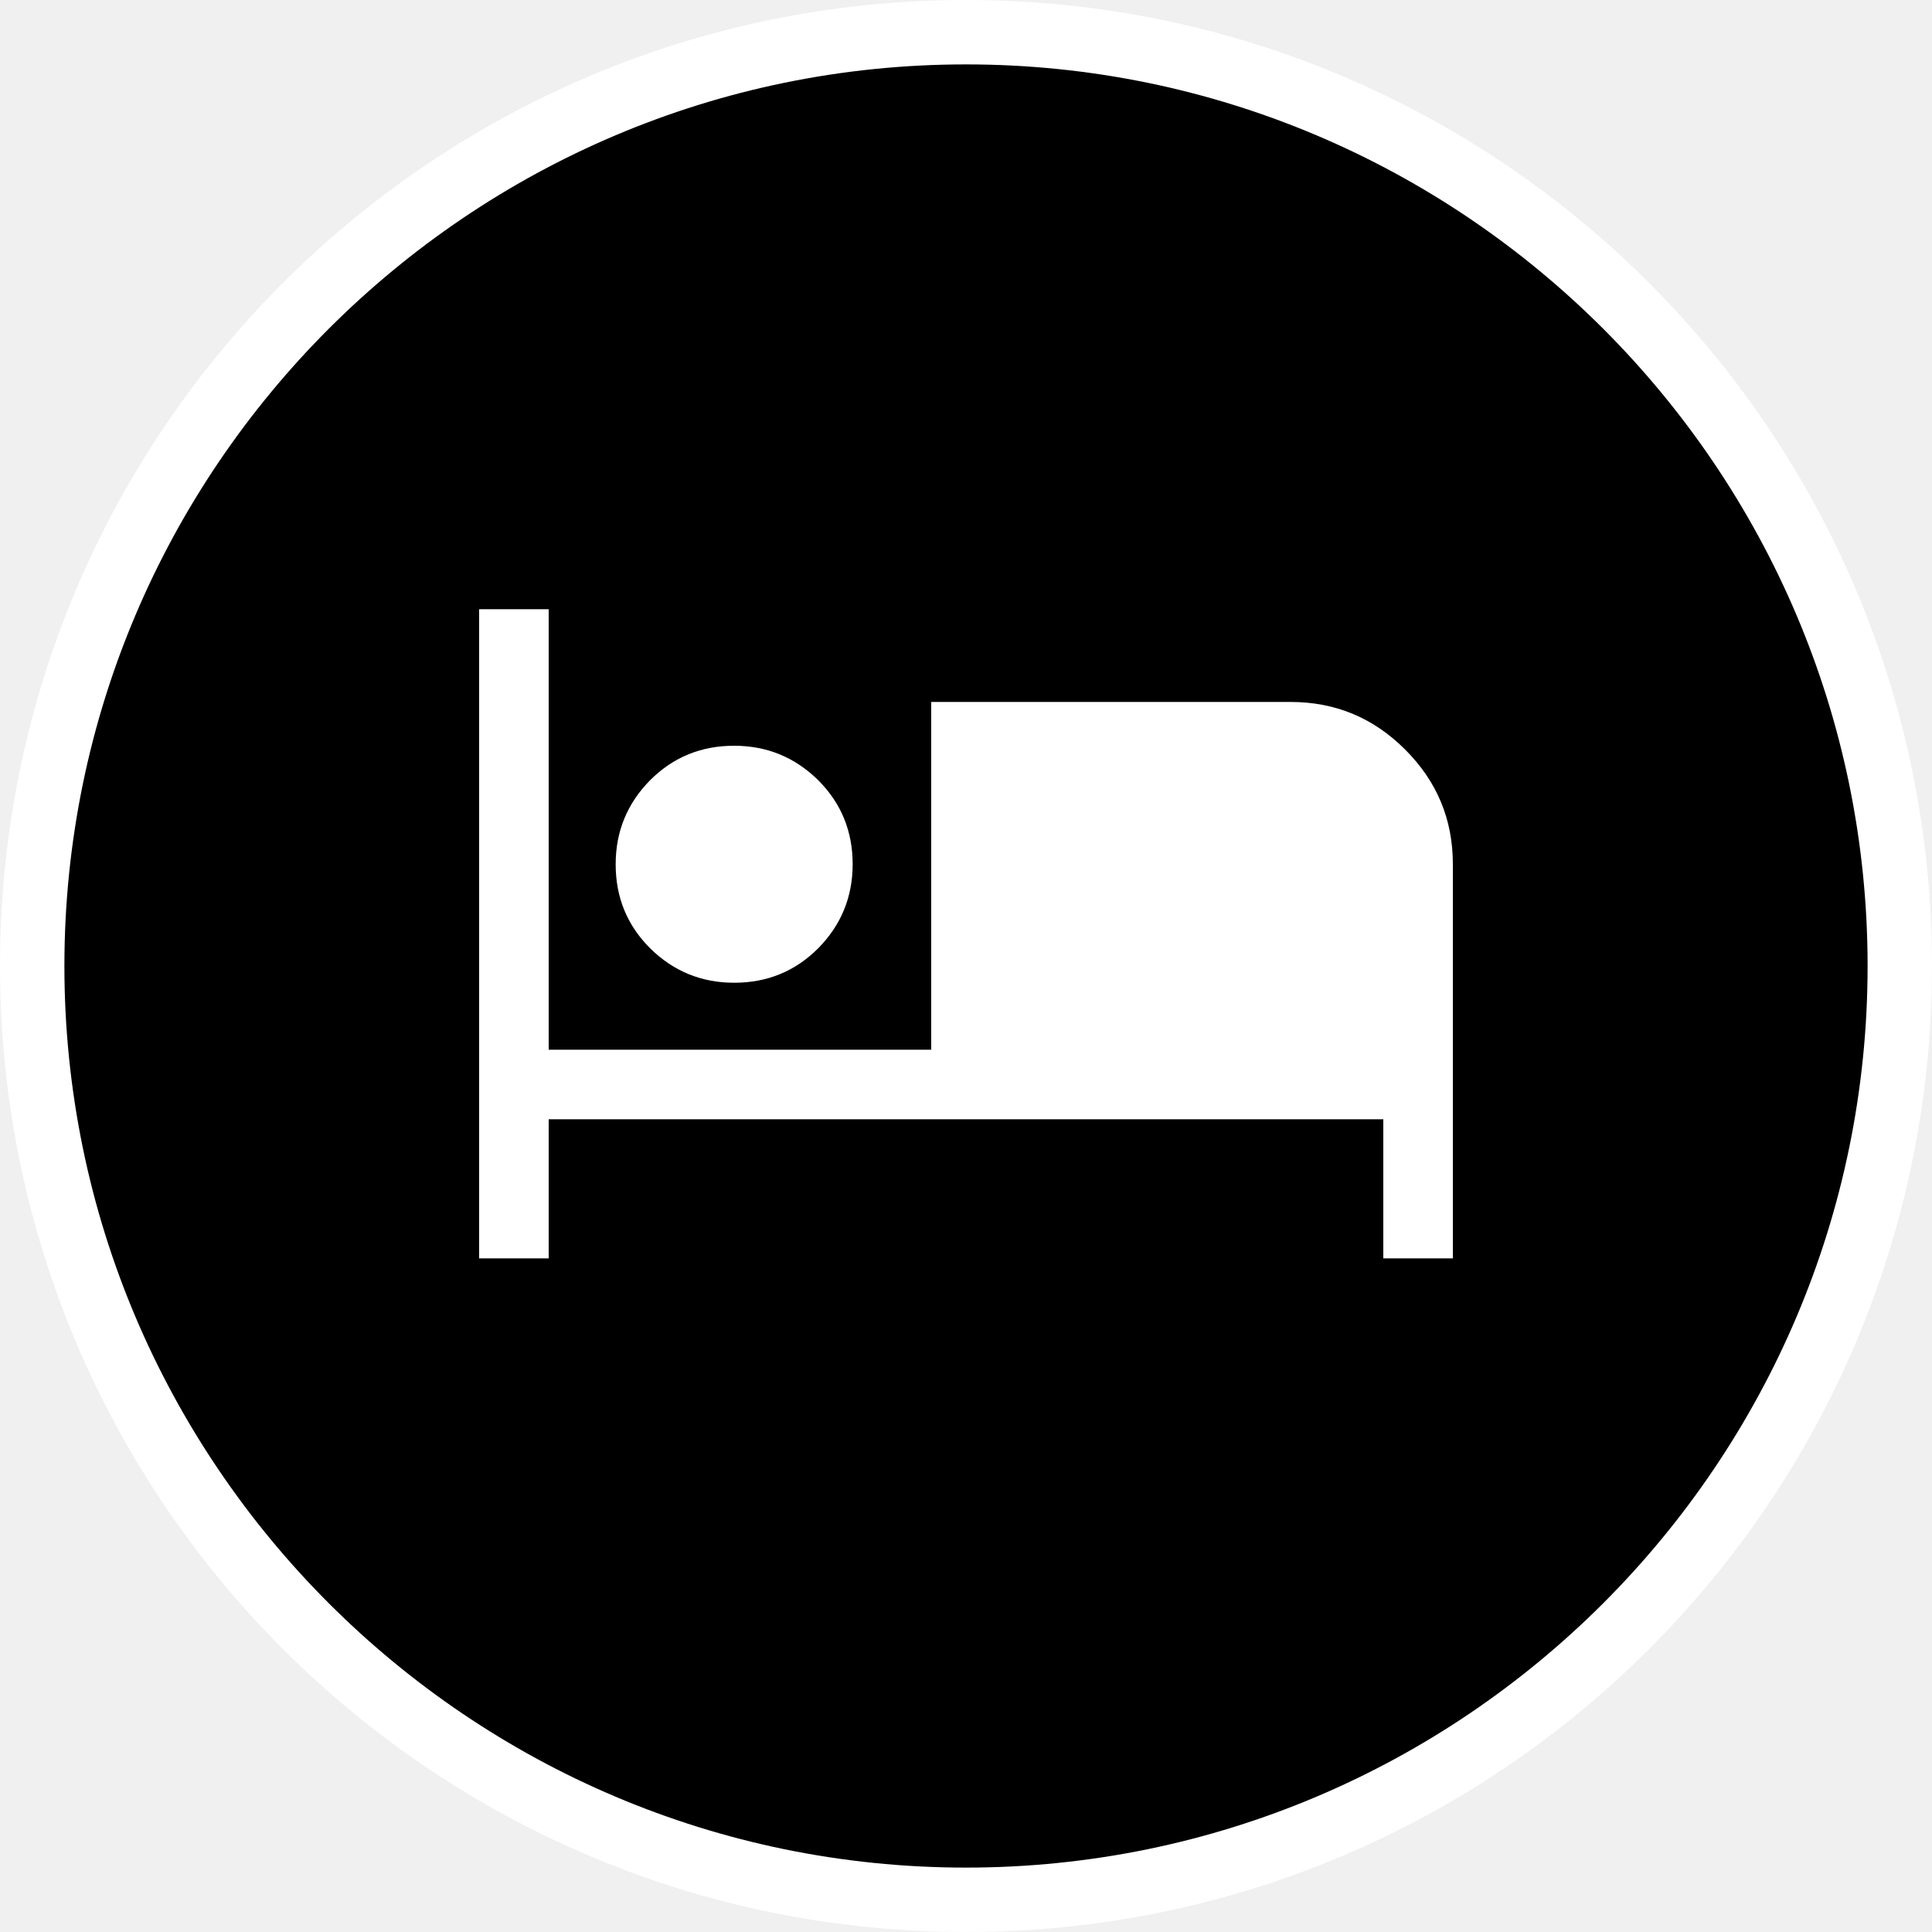
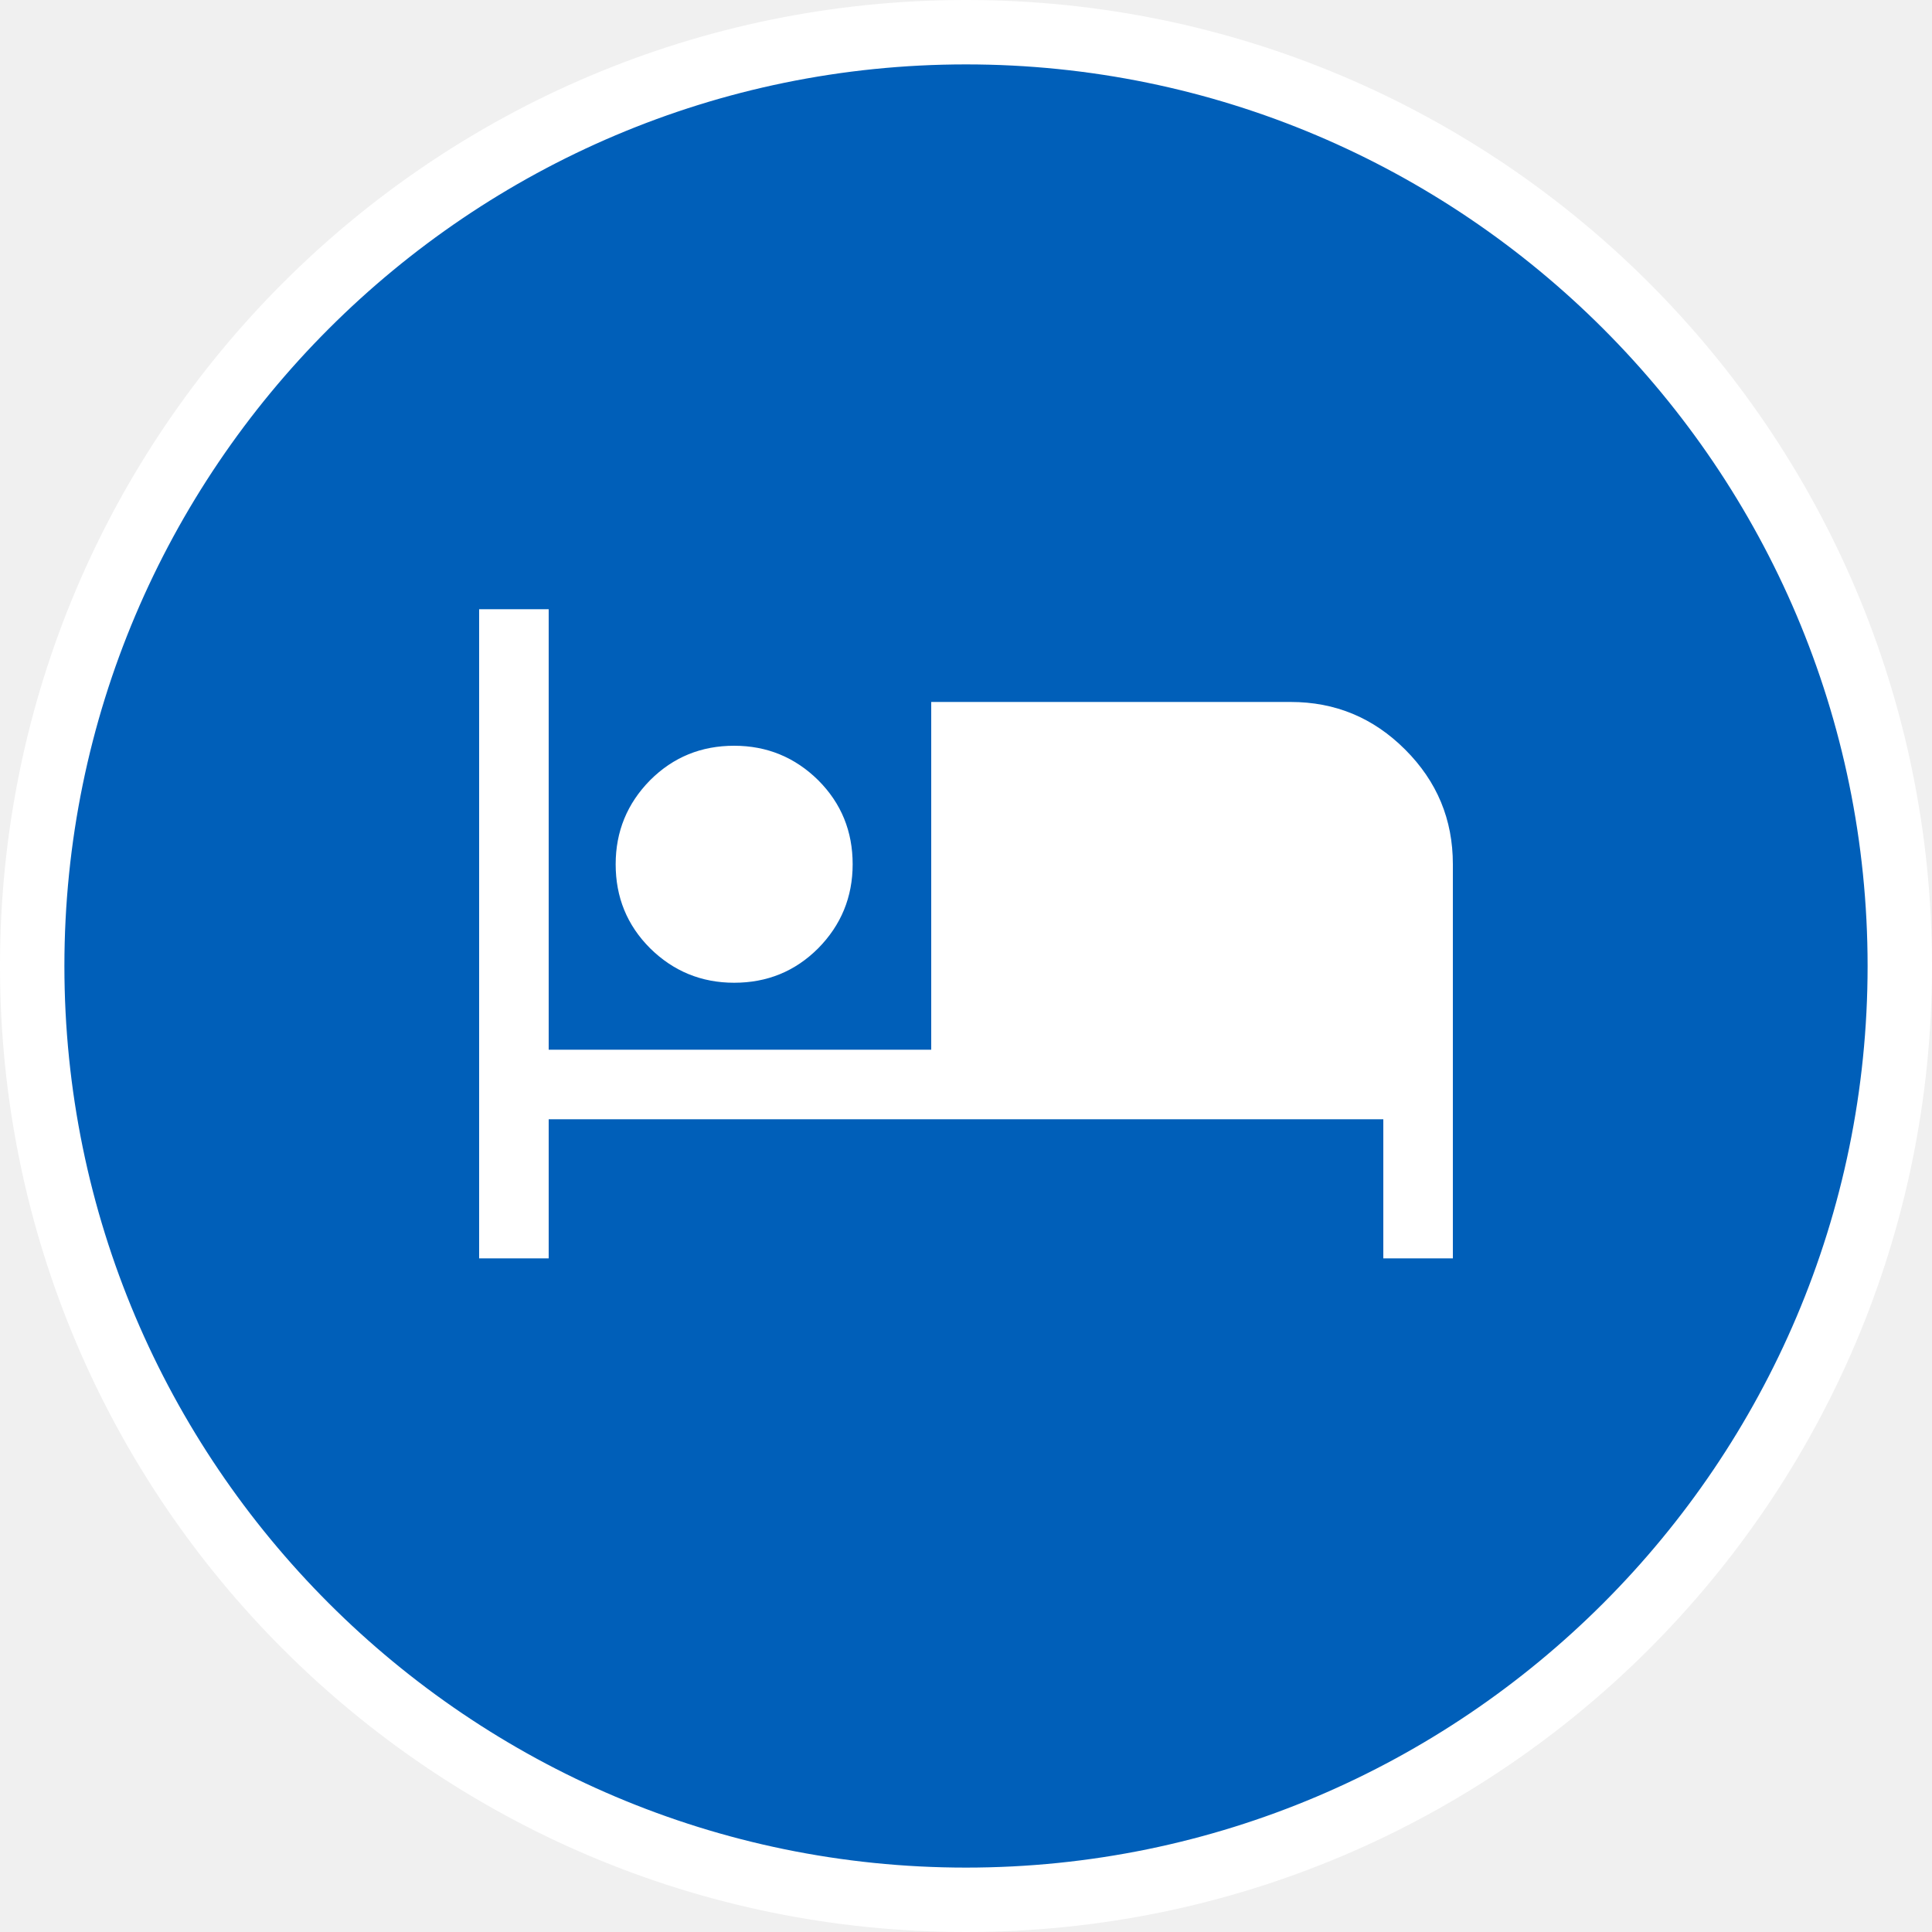
<svg xmlns="http://www.w3.org/2000/svg" viewBox="0 0 60 60">
-   <g id="bg">
+   <g id="bg" style="fill: #005fb9;">
    <g>
      <path d="M30,59c-15.99,0-29-13.01-29-29S14.01,1,30,1s29,13.01,29,29-13.01,29-29,29Z" />
      <path d="M30,2c15.44,0,28,12.56,28,28s-12.56,28-28,28S2,45.44,2,30,14.56,2,30,2M30,0C13.43,0,0,13.43,0,30s13.43,30,30,30,30-13.43,30-30S46.57,0,30,0h0Z" style="fill: #fff;" />
    </g>
  </g>
  <g id="ico">
    <path d="M14.88,39.08v-20.16h2.16v13.68h11.88v-10.8h11.16c1.39,0,2.57.49,3.56,1.48.99.99,1.48,2.17,1.48,3.56v12.24h-2.16v-4.32h-25.92v4.32h-2.16ZM22.8,30.52c-1.02,0-1.89-.36-2.61-1.07-.72-.72-1.07-1.59-1.07-2.61s.36-1.89,1.07-2.61c.72-.72,1.59-1.07,2.61-1.07s1.89.36,2.61,1.07c.72.72,1.07,1.59,1.07,2.61,0,1.02-.36,1.89-1.07,2.61-.72.72-1.59,1.07-2.61,1.07Z" style="fill: #fff;" />
  </g>
</svg>
